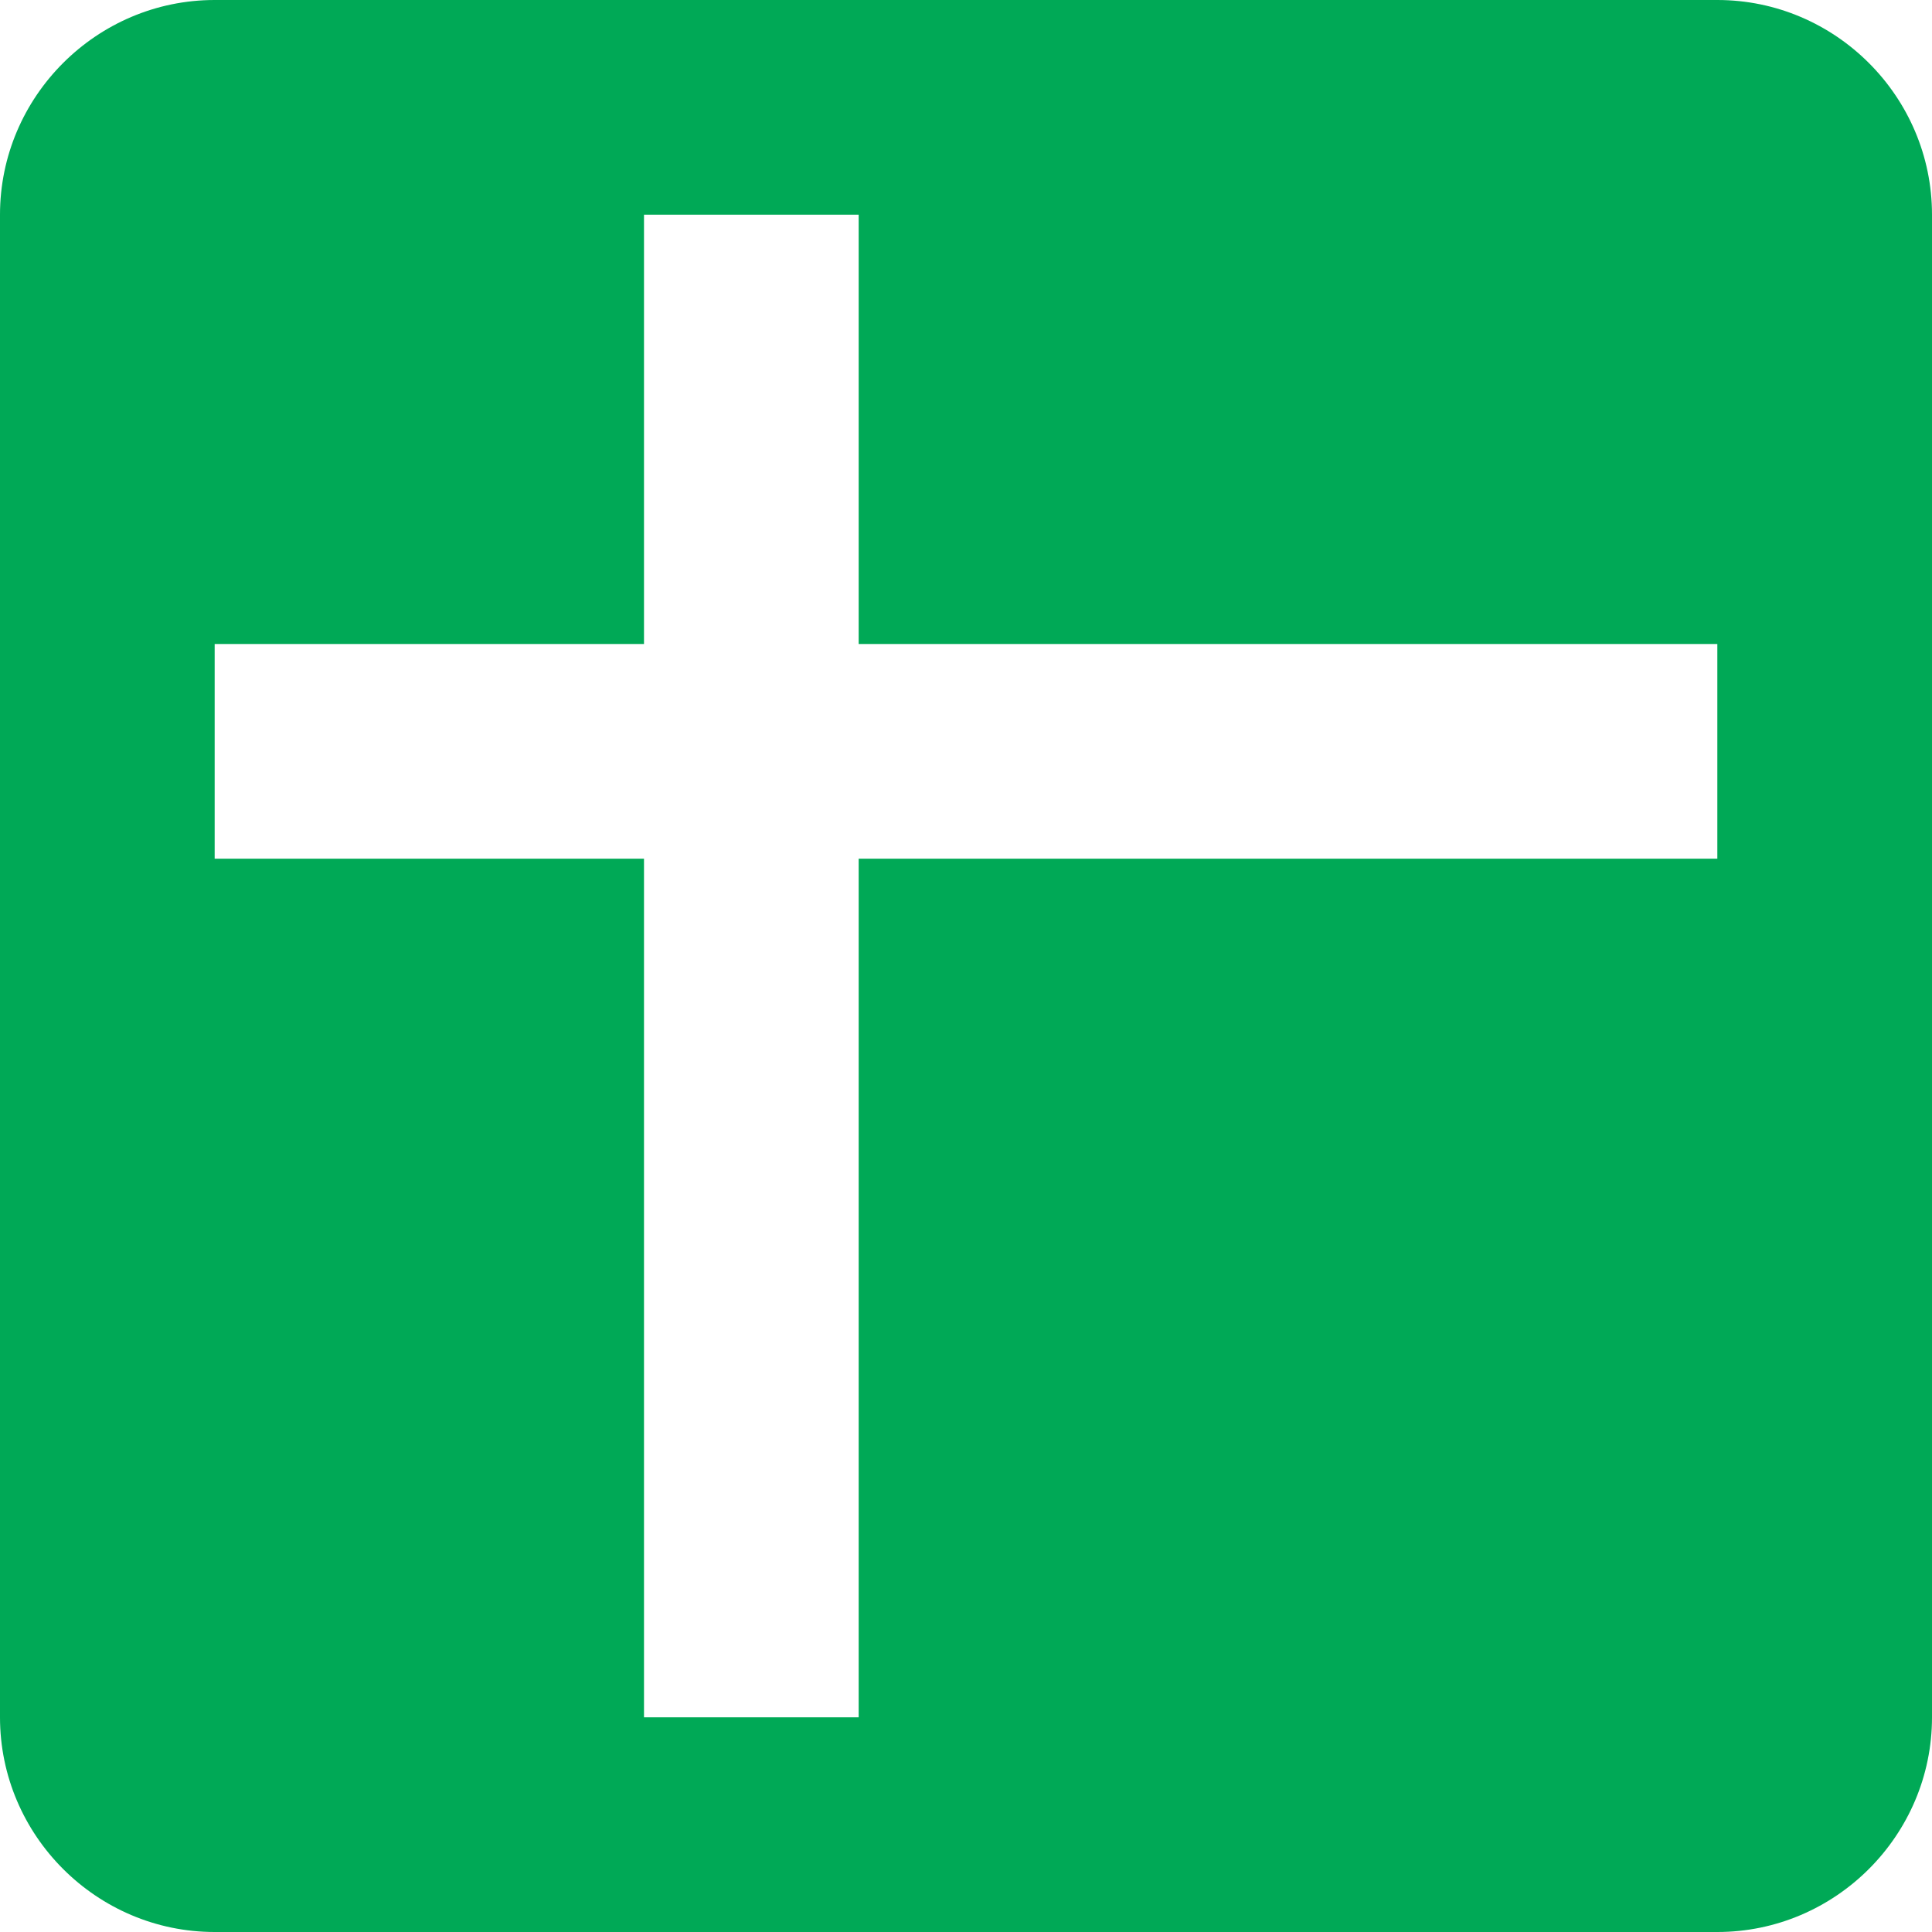
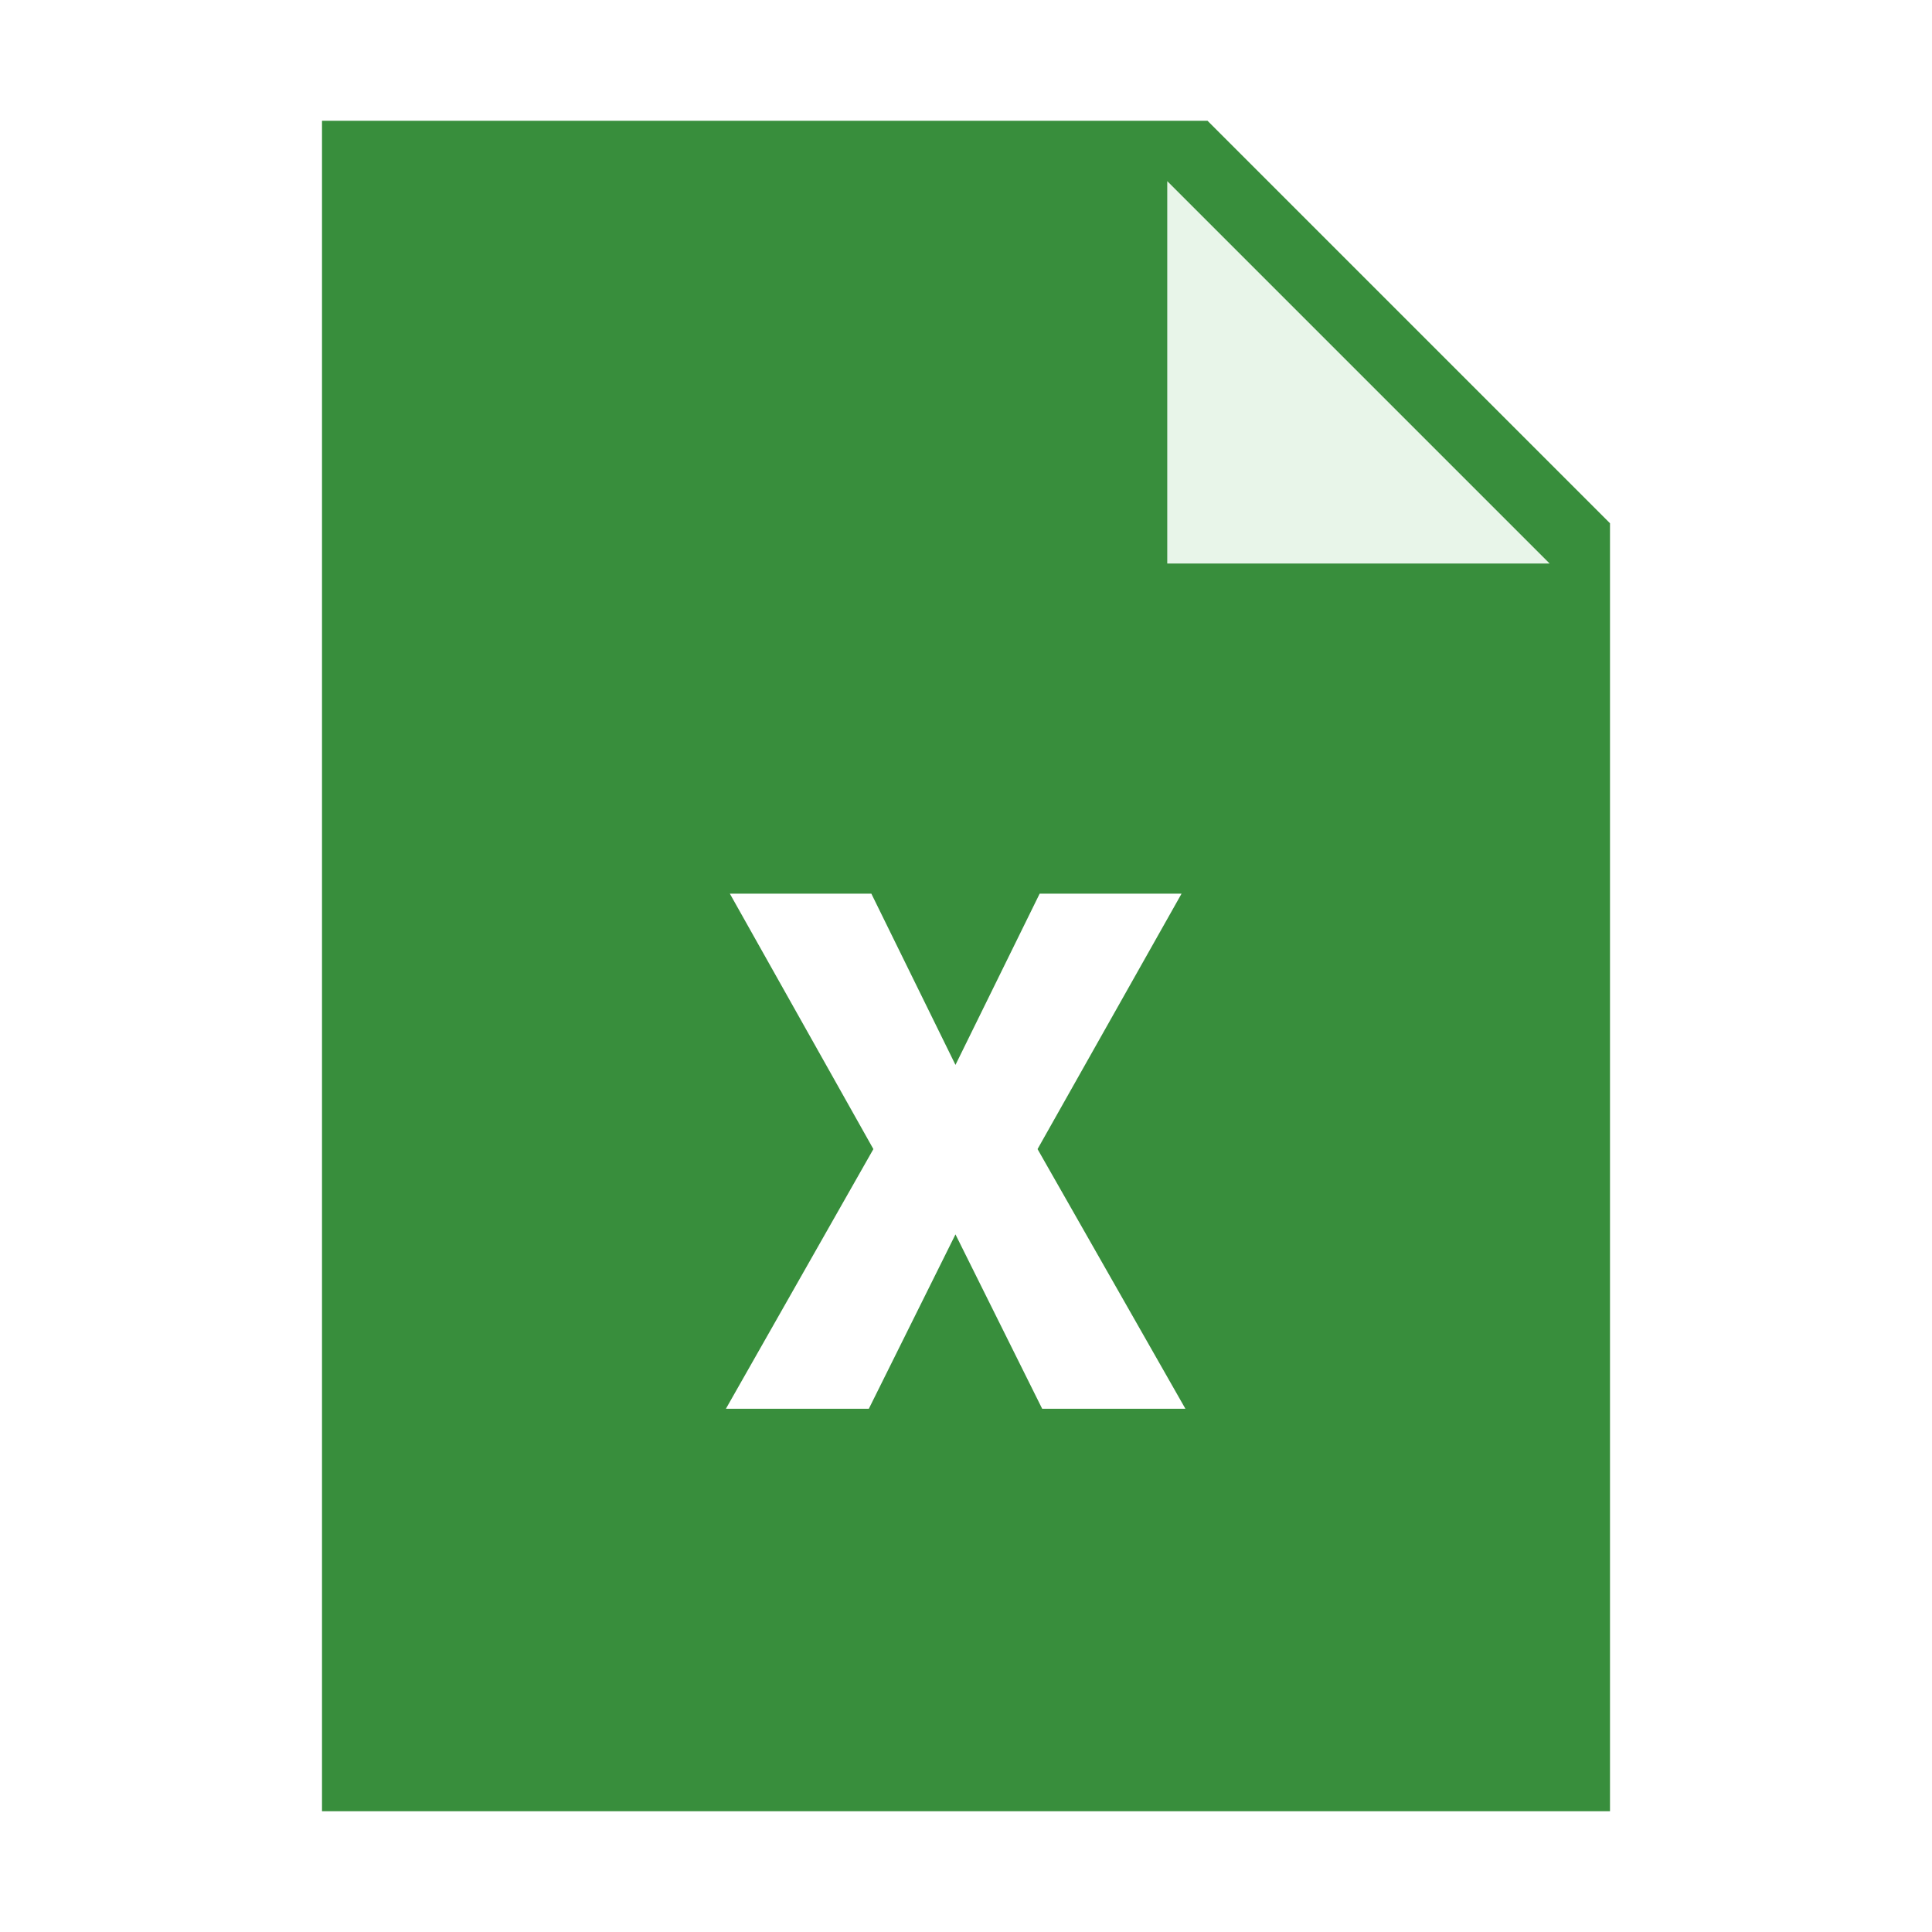
- <svg xmlns="http://www.w3.org/2000/svg" id="Capa_1" width="512px" height="512px" x="0px" y="0px" class="" style="enable-background:new 0 0 459 459" version="1.1" viewBox="0 0 459 459" xml:space="preserve">
-   <g id="drive-spreadsheet">
-     <path fill="#00a956" d="M408,0H51C22.95,0,0,22.95,0,51v76.5l0,0V408c0,28.05,22.95,51,51,51h357c28.05,0,51-22.95,51-51V51    C459,22.95,436.05,0,408,0z M408,204H204v204h-51V204H51v-51h102V51h51v102h204V204z" class="active-path" data-old_color="#00a956" data-original="#000000" />
+ <svg xmlns="http://www.w3.org/2000/svg" width="96px" height="96px" viewBox="0 0 96 96" version="1.1">
+   <g id="surface49256">
+     <path style=" stroke:none;fill-rule:nonzero;fill:rgb(21.961%,55.686%,23.529%);fill-opacity:1;" d="M 80 90 L 16 90 L 16 6 L 60 6 L 80 26 Z M 80 90 " />
+     <path style=" stroke:none;fill-rule:nonzero;fill:rgb(90.98%,96.078%,91.373%);fill-opacity:1;" d="M 77 28 L 58 28 L 58 9 Z M 77 28 " />
+     <path style=" stroke:none;fill-rule:nonzero;fill:rgb(100%,100%,100%);fill-opacity:1;" d="M 47.477 52.914 L 51.66 44.406 L 58.711 44.406 L 51.555 57.098 L 58.902 70 L 51.785 70 L 47.477 61.336 L 43.172 70 L 36.07 70 L 43.398 57.098 L 36.266 44.406 L 43.297 44.406 Z M 47.477 52.914 " />
  </g>
</svg>
